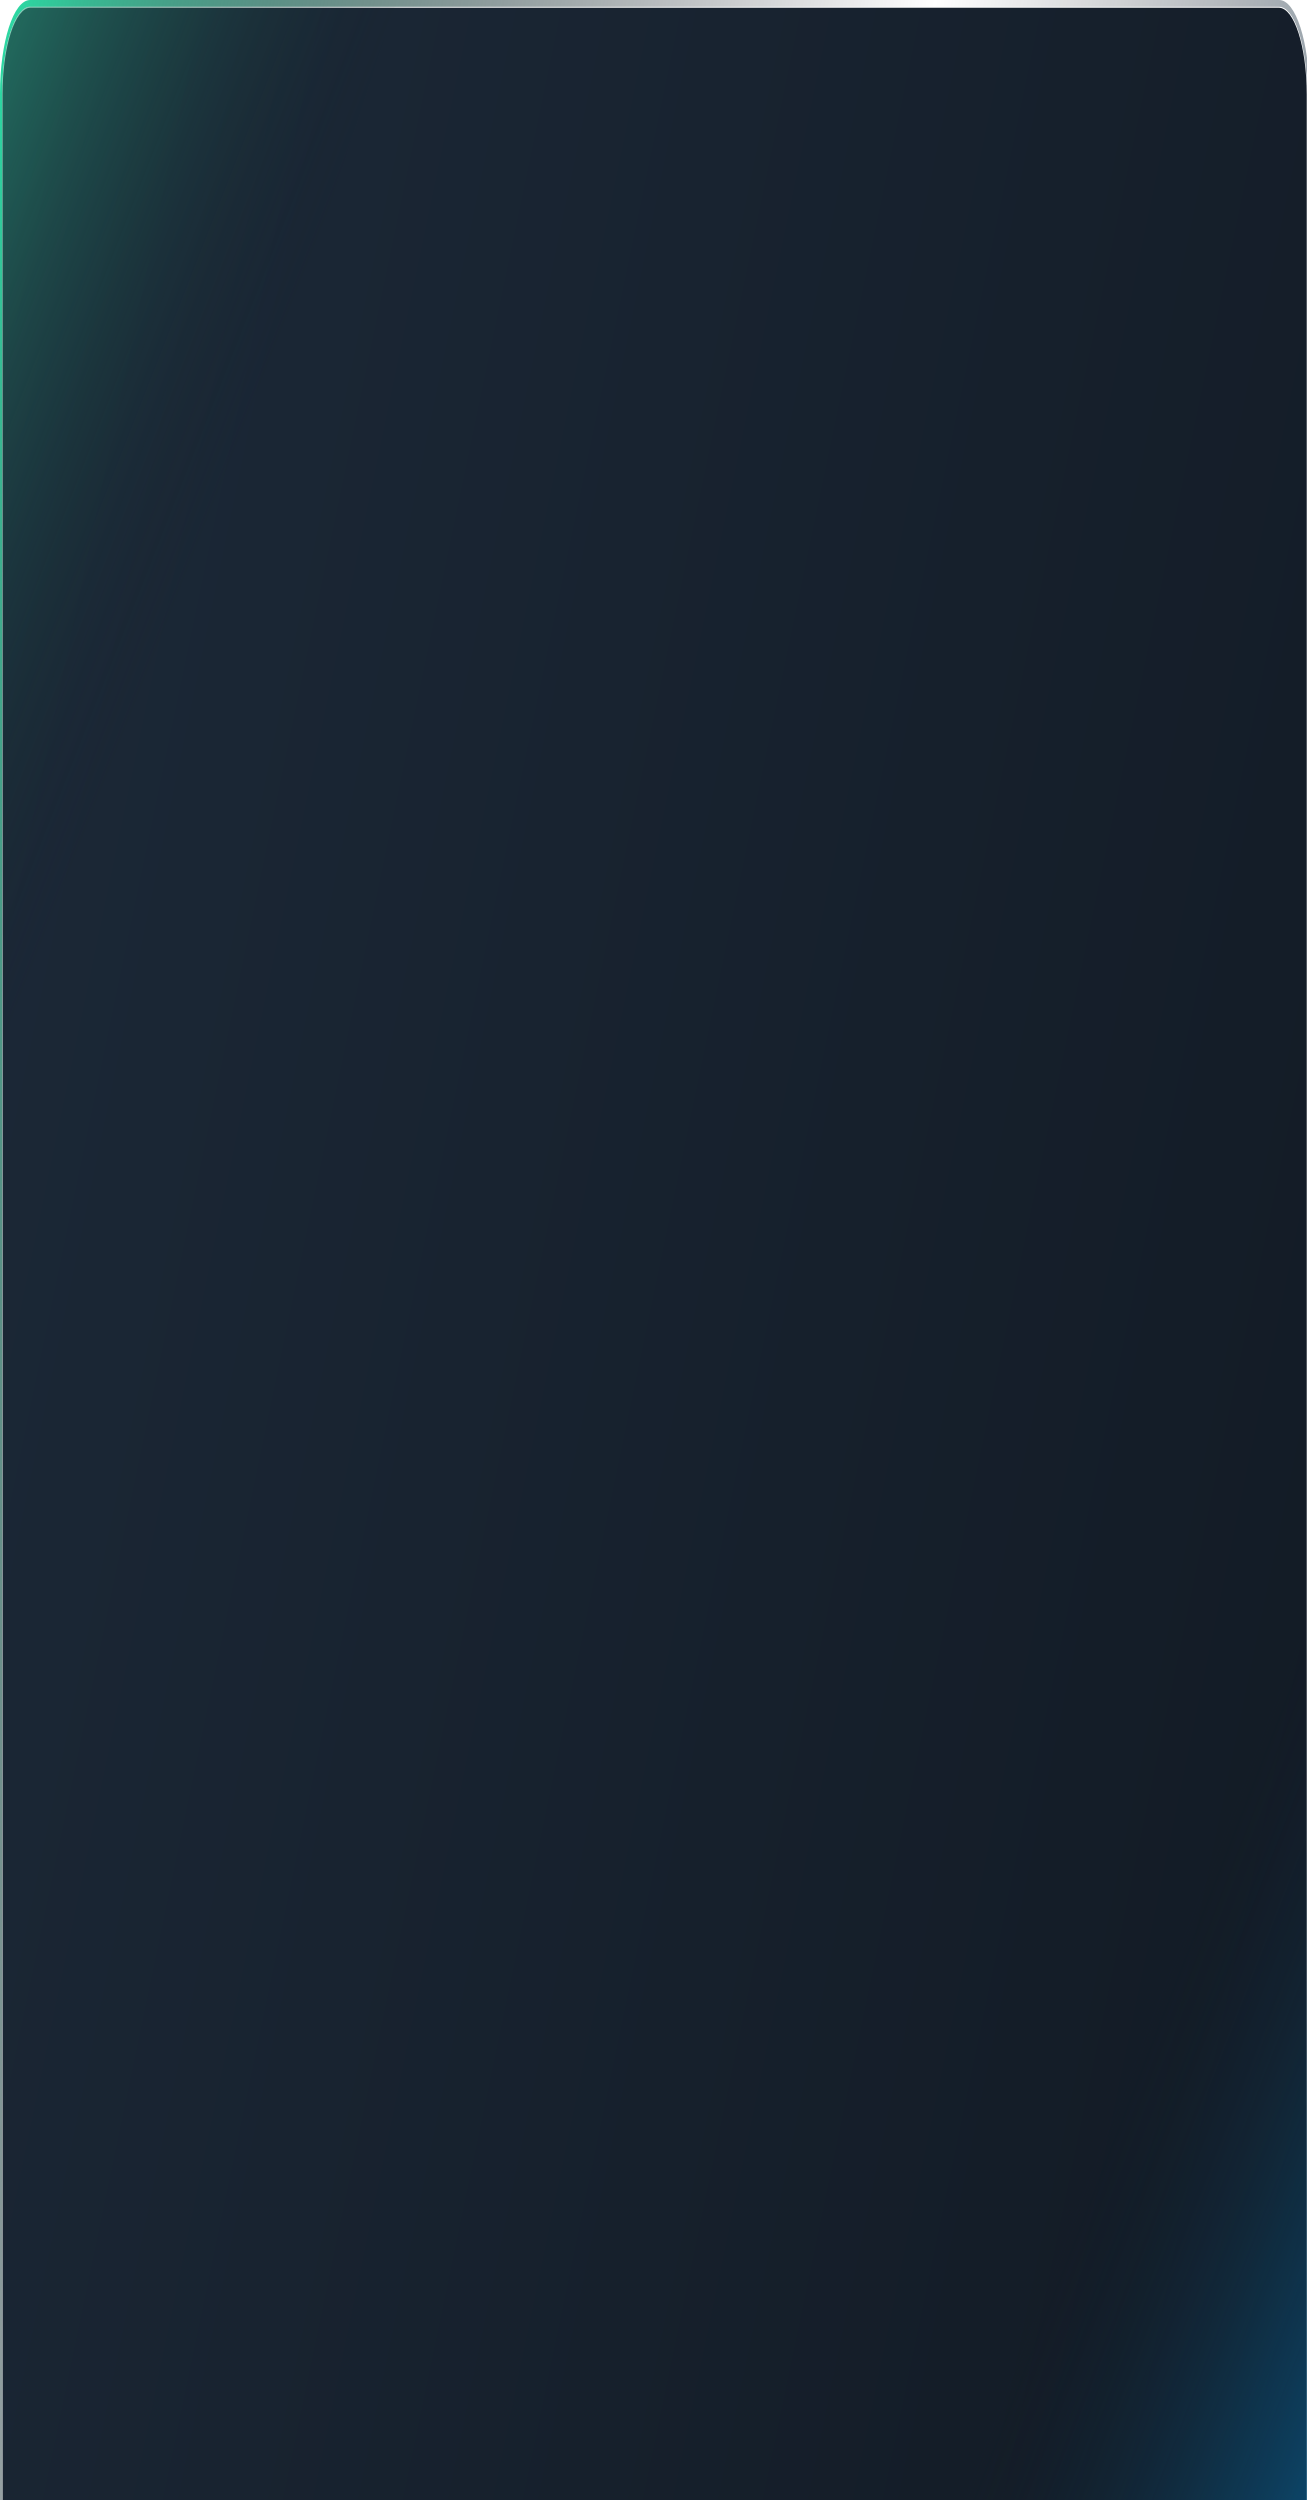
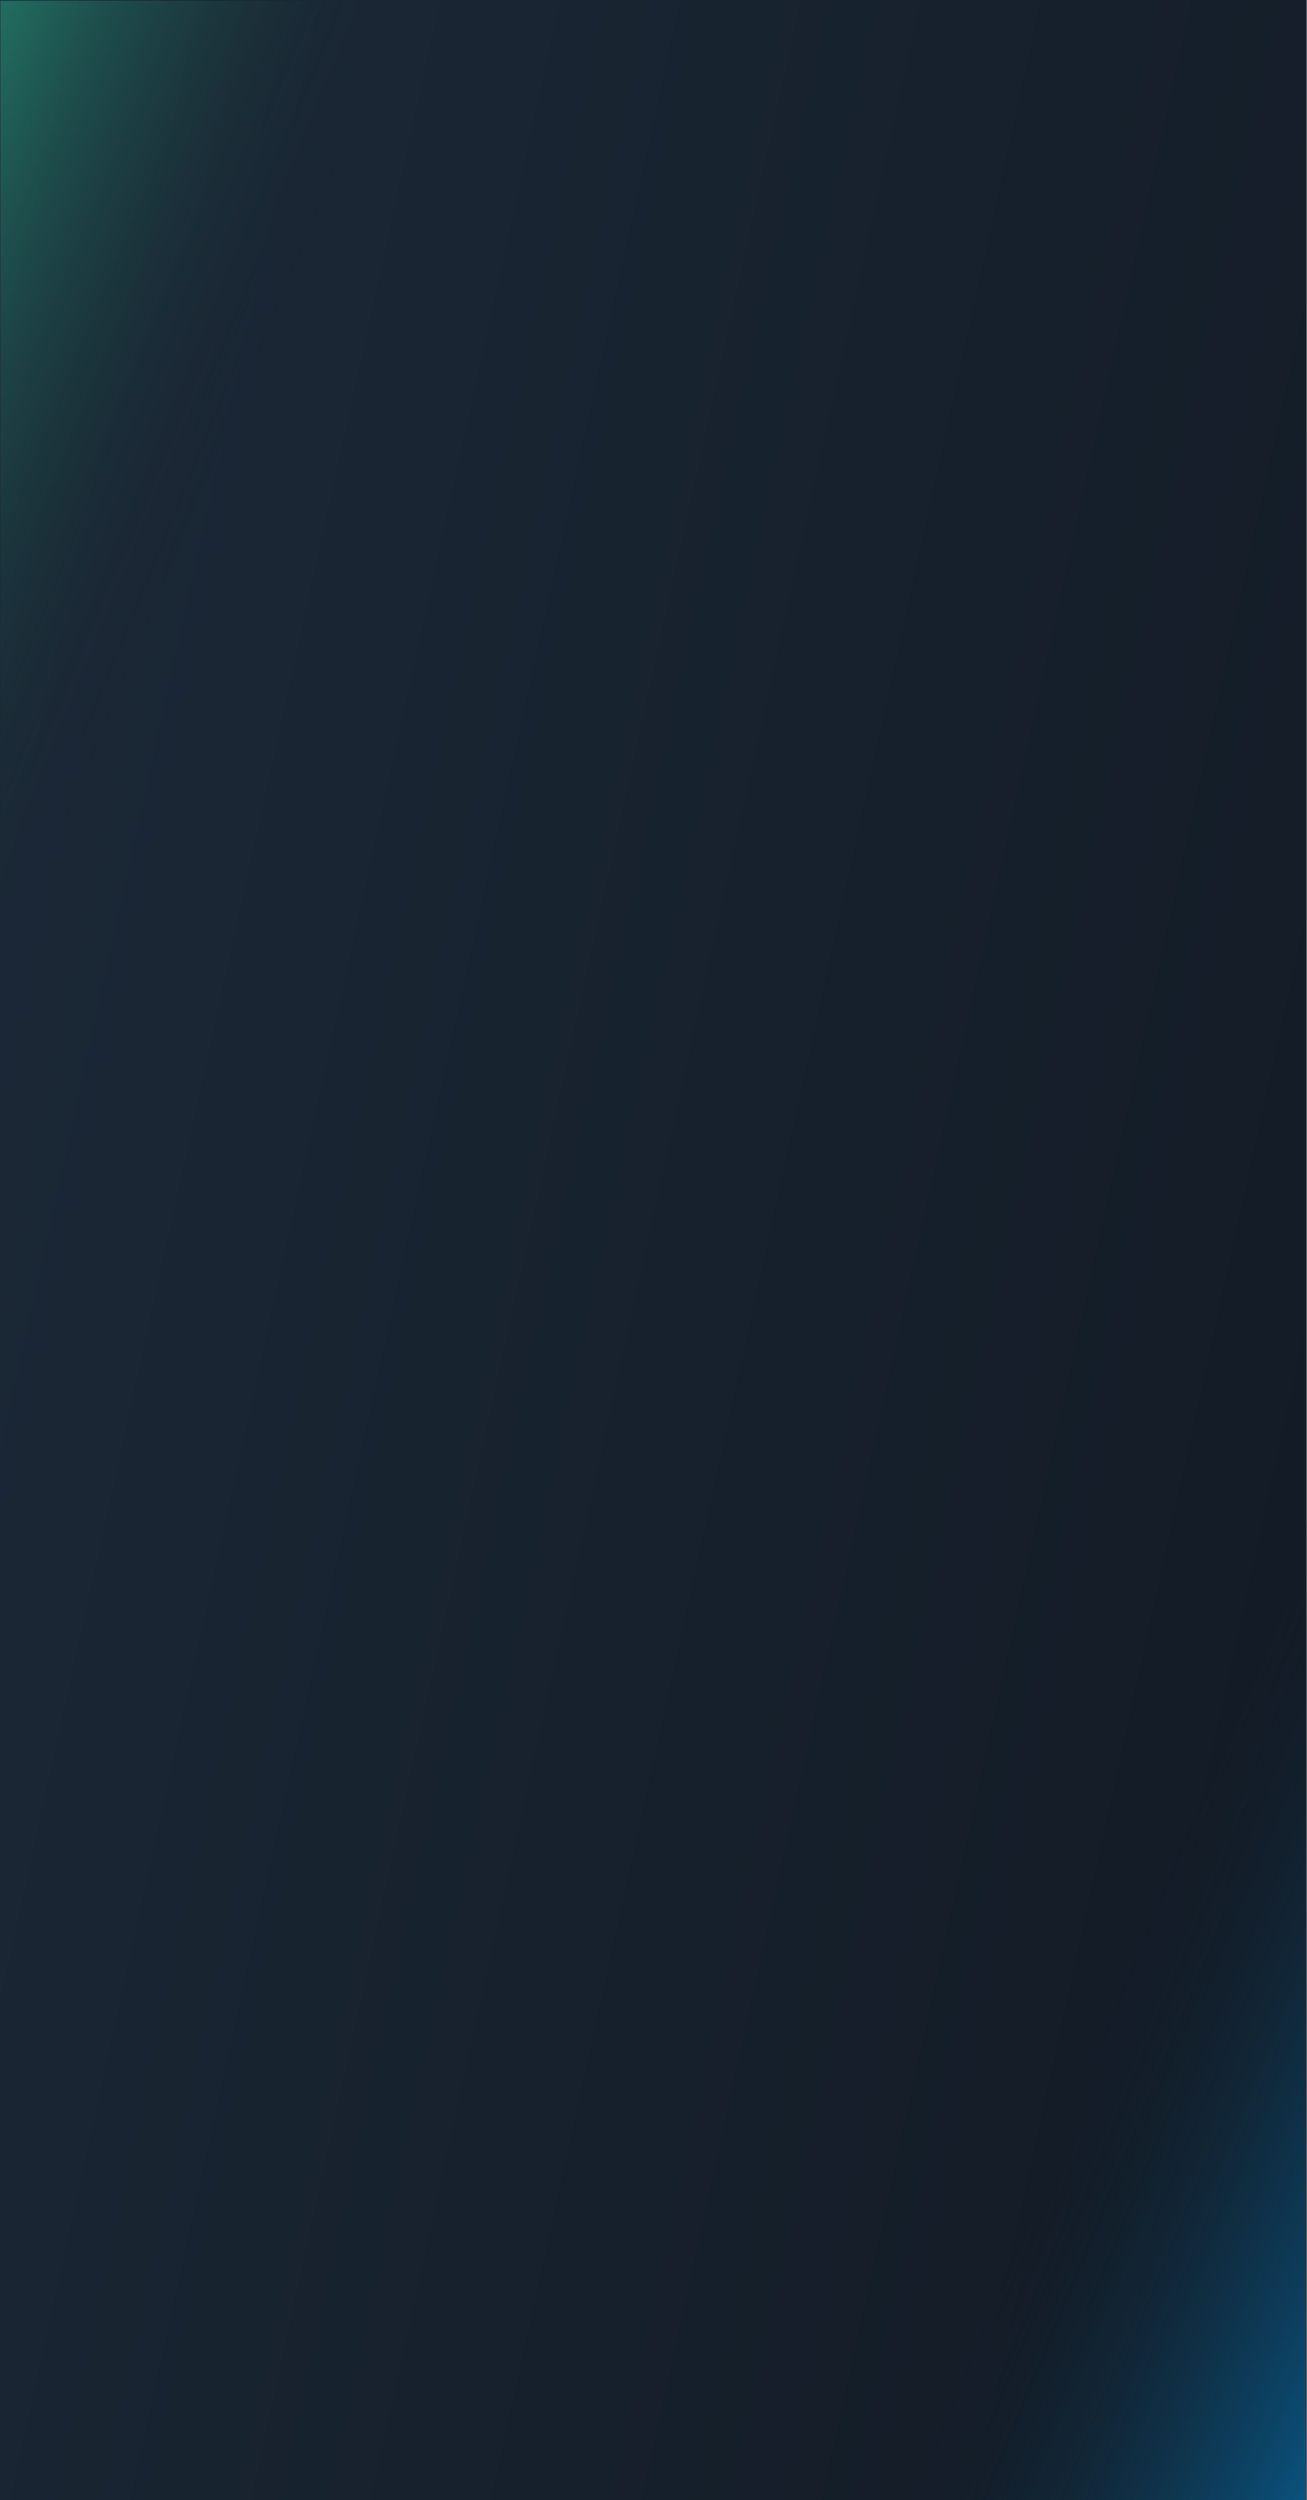
<svg xmlns="http://www.w3.org/2000/svg" width="507" height="970" viewBox="0 0 507 970" fill="none">
-   <path d="M496.166 1026H11.834C5.838 1026 0.988 1010.9 0.988 992.293V36.707C0.988 18.072 5.846 3 11.834 3H496.166C502.162 3 507.012 18.098 507.012 36.707V992.267C507.02 1010.9 502.162 1026 496.166 1026Z" fill="url(#paint0_linear_122_711)" />
-   <path d="M355.798 1028H497.154C503.15 1028 508 1012.9 508 994.295V555L355.798 1028Z" fill="url(#paint1_linear_122_711)" />
-   <path d="M496.299 1028H11.701C5.243 1028 0 1011.69 0 991.664V36.336C0 16.281 5.252 0 11.701 0H496.299C502.757 0 508 16.308 508 36.336V991.637C508.009 1011.69 502.757 1028 496.299 1028ZM11.701 2.612C5.719 2.612 0.85 17.733 0.85 36.31V991.611C0.85 1010.19 5.719 1025.31 11.701 1025.31H496.299C502.281 1025.31 507.15 1010.19 507.15 991.611V36.336C507.15 17.759 502.281 2.639 496.299 2.639H11.701V2.612Z" fill="url(#paint2_linear_122_711)" />
-   <path d="M153.137 2.603H11.701C5.702 2.603 0.85 17.638 0.85 36.169V473.637L153.137 2.603Z" fill="url(#paint3_linear_122_711)" />
+   <path d="M507 970H0L2.47812e-05 0H253.5H507V970Z" fill="url(#paint0_linear_16_1496)" />
+   <path d="M354.795 970H506.707V523.914L354.795 970Z" fill="url(#paint1_linear_16_1496)" />
+   <path d="M152.642 0.26L0.145 0.26L0.145 448.757L152.642 0.26Z" fill="url(#paint2_linear_16_1496)" />
  <defs>
-     <linearGradient id="paint0_linear_122_711" x1="5.77" y1="15.411" x2="677.77" y2="155.288" gradientUnits="userSpaceOnUse">
+     <linearGradient id="paint0_linear_16_1496" x1="4.79" y1="11.767" x2="674.844" y2="159.144" gradientUnits="userSpaceOnUse">
      <stop stop-color="#1C2938" />
      <stop offset="0.996" stop-color="#121A24" />
    </linearGradient>
-     <linearGradient id="paint1_linear_122_711" x1="435.272" y1="804.185" x2="674.265" y2="897.443" gradientUnits="userSpaceOnUse">
+     <linearGradient id="paint1_linear_16_1496" x1="434.117" y1="758.92" x2="668.93" y2="855.89" gradientUnits="userSpaceOnUse">
      <stop stop-color="#121A24" stop-opacity="0" />
      <stop offset="0.138" stop-color="#0F344D" stop-opacity="0.138" />
      <stop offset="0.366" stop-color="#095C8C" stop-opacity="0.366" />
      <stop offset="0.575" stop-color="#057BBE" stop-opacity="0.575" />
      <stop offset="0.757" stop-color="#0292E1" stop-opacity="0.757" />
      <stop offset="0.905" stop-color="#01A0F7" stop-opacity="0.905" />
      <stop offset="1" stop-color="#00A5FF" />
    </linearGradient>
-     <linearGradient id="paint2_linear_122_711" x1="4.243" y1="14.007" x2="688.027" y2="155.956" gradientUnits="userSpaceOnUse">
-       <stop stop-color="#2DD7A2" />
-       <stop offset="0.039" stop-color="#28B188" stop-opacity="0.922" />
-       <stop offset="0.087" stop-color="#22896E" stop-opacity="0.826" />
-       <stop offset="0.138" stop-color="#1D6657" stop-opacity="0.723" />
-       <stop offset="0.192" stop-color="#194B44" stop-opacity="0.614" />
-       <stop offset="0.25" stop-color="#163536" stop-opacity="0.498" />
-       <stop offset="0.314" stop-color="#14262C" stop-opacity="0.369" />
-       <stop offset="0.389" stop-color="#121D26" stop-opacity="0.22" />
-       <stop offset="0.499" stop-color="#121A24" stop-opacity="0" />
-       <stop offset="0.595" stop-color="#121C27" stop-opacity="0.192" />
-       <stop offset="0.665" stop-color="#112230" stop-opacity="0.333" />
-       <stop offset="0.728" stop-color="#102C40" stop-opacity="0.457" />
-       <stop offset="0.785" stop-color="#0E3A57" stop-opacity="0.572" />
-       <stop offset="0.839" stop-color="#0B4D74" stop-opacity="0.68" />
-       <stop offset="0.891" stop-color="#096398" stop-opacity="0.783" />
-       <stop offset="0.941" stop-color="#057EC2" stop-opacity="0.882" />
-       <stop offset="0.988" stop-color="#019DF2" stop-opacity="0.976" />
-       <stop offset="1" stop-color="#00A5FF" />
-     </linearGradient>
-     <linearGradient id="paint3_linear_122_711" x1="73.622" y1="225.499" x2="-165.198" y2="131.878" gradientUnits="userSpaceOnUse">
+     <linearGradient id="paint2_linear_16_1496" x1="73.018" y1="212.492" x2="-162.8" y2="115.268" gradientUnits="userSpaceOnUse">
      <stop stop-color="#121A24" stop-opacity="0" />
      <stop offset="0.043" stop-color="#14252C" stop-opacity="0.043" />
      <stop offset="0.297" stop-color="#1D6455" stop-opacity="0.297" />
      <stop offset="0.528" stop-color="#249676" stop-opacity="0.528" />
      <stop offset="0.73" stop-color="#29B98E" stop-opacity="0.73" />
      <stop offset="0.894" stop-color="#2CCF9D" stop-opacity="0.894" />
      <stop offset="1" stop-color="#2DD7A2" />
    </linearGradient>
  </defs>
</svg>
